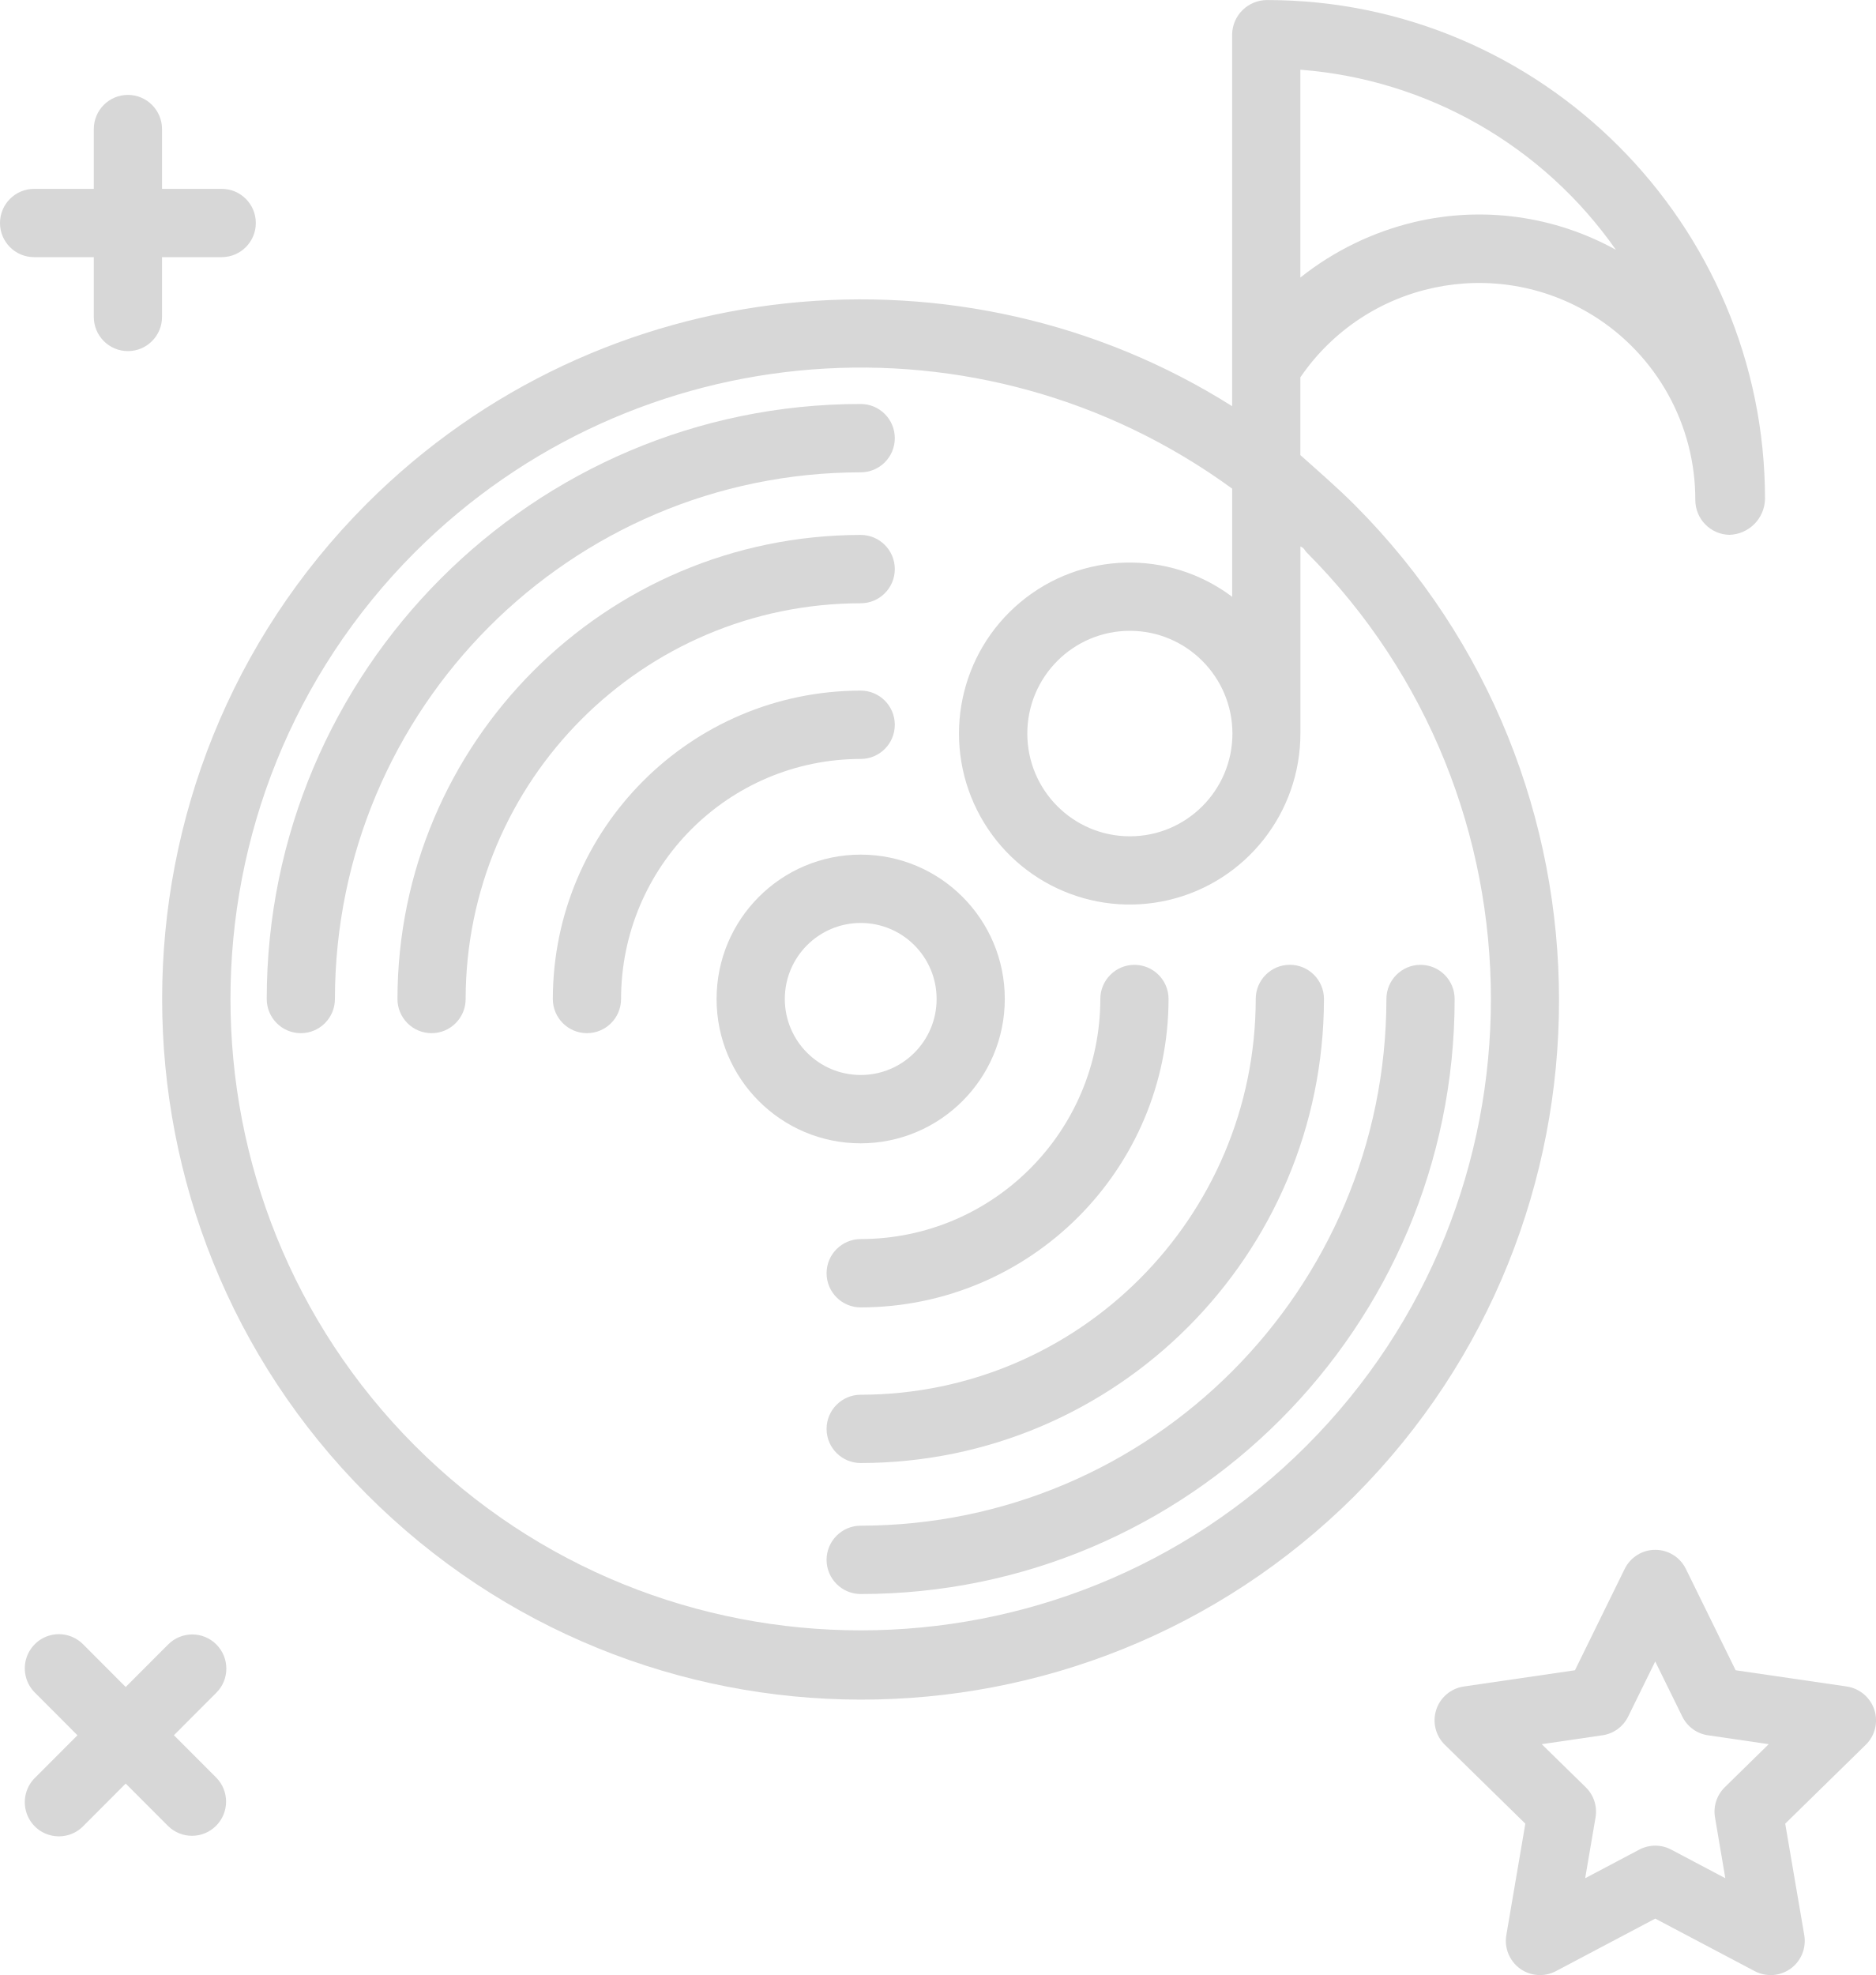
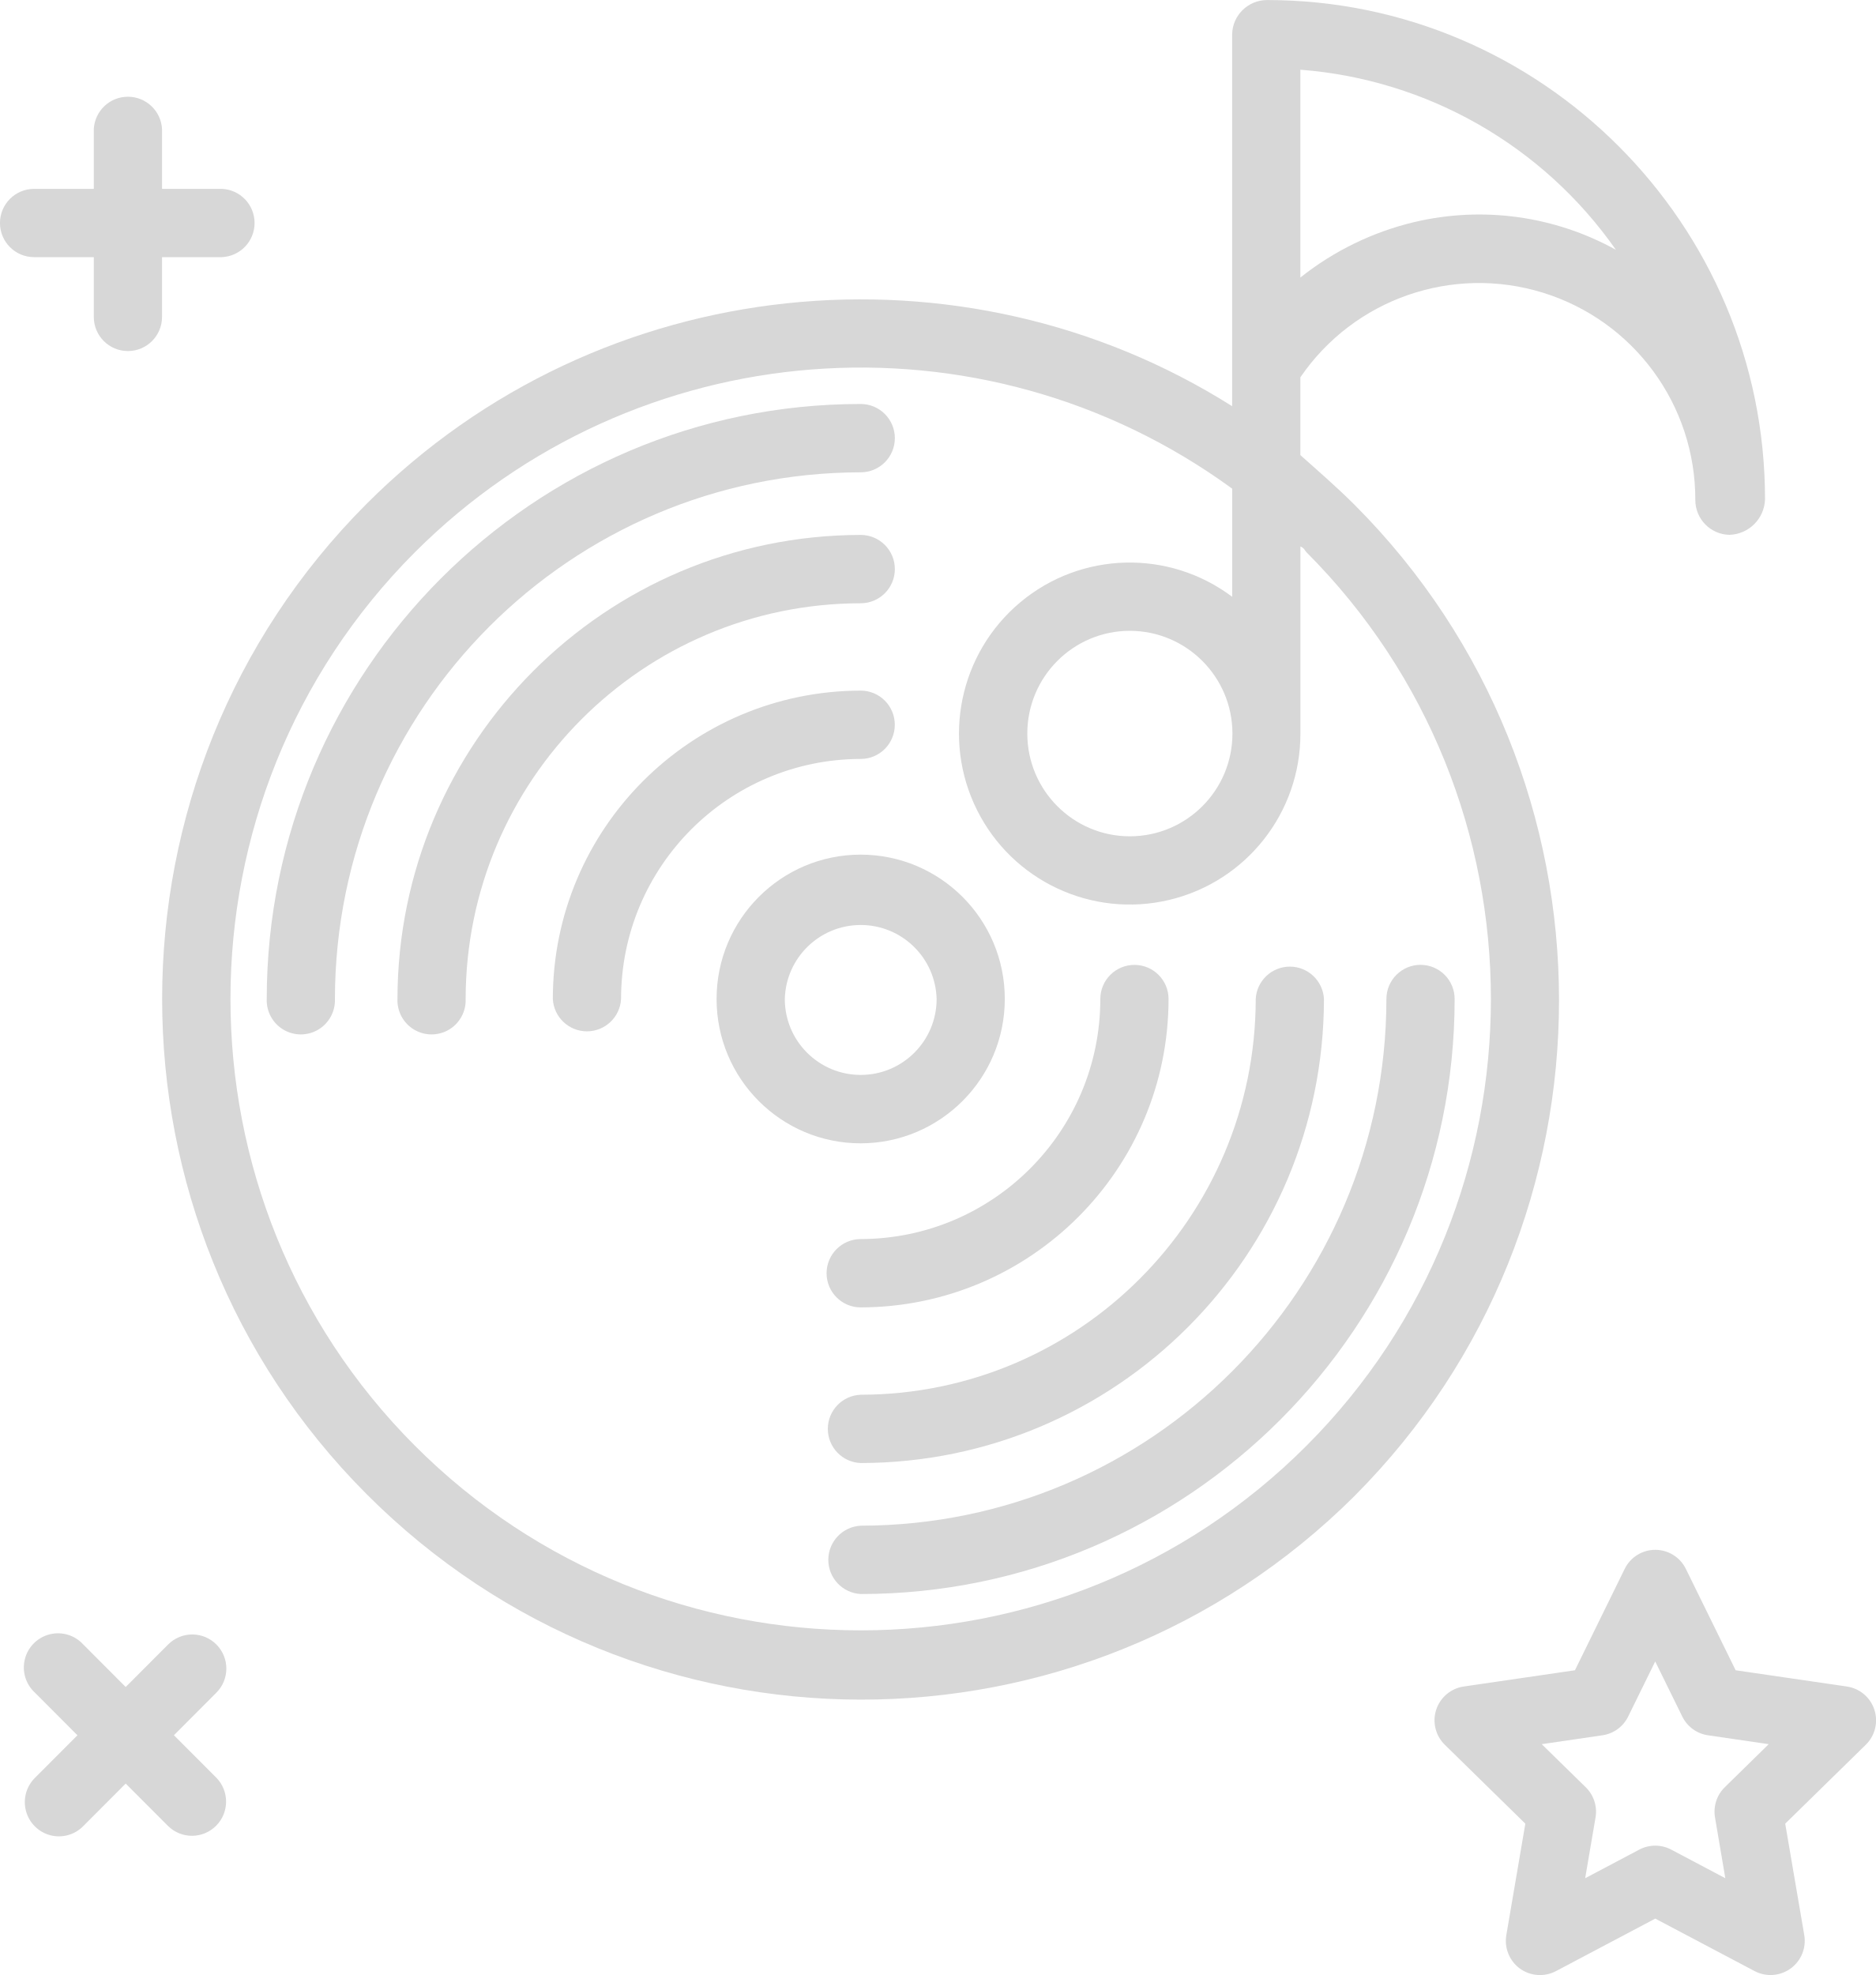
- <svg xmlns="http://www.w3.org/2000/svg" version="1.1" id="Layer_1" x="0px" y="0px" width="38px" height="40px" viewBox="-66.64 611.945 38 40" enable-background="new -66.64 611.945 38 40" xml:space="preserve">
-   <g>
-     <path fill="#D7D7D7" d="M-39.2,622.171c-0.353-0.353-0.755-0.701-1.1-1.009v-1.575c1.325-1.938,3.938-2.489,5.932-1.25   c1.288,0.802,2.071,2.214,2.068,3.734c0,0.385,0.308,0.699,0.691,0.706h0.001c0.393-0.012,0.708-0.328,0.72-0.721v-0.001   c0-5.574-4.534-10.109-10.085-10.109c-0.385-0.001-0.701,0.307-0.709,0.692v7.534c-5.441-3.439-12.782-2.779-17.536,1.981   c-5.518,5.528-5.517,14.522,0.002,20.051c5.521,5.538,14.476,5.554,20.018,0.035h-0.001   C-33.68,636.703-33.682,627.699-39.2,622.171z M-40.3,613.357c2.568,0.197,4.913,1.535,6.391,3.647   c-1.245-0.688-2.7-0.889-4.084-0.561c-0.842,0.201-1.63,0.584-2.307,1.123V613.357z M-40.174,641.224   c-4.98,4.988-13.083,4.988-18.063,0c-4.979-4.988-4.98-13.105,0-18.093c4.451-4.449,11.472-4.996,16.556-1.289v2.19   c-1.283-0.964-3.06-0.919-4.291,0.11c-1.232,1.029-1.595,2.771-0.878,4.208s2.327,2.191,3.888,1.822   c1.561-0.37,2.663-1.766,2.663-3.373v-3.787c0.086,0.039,0.083,0.078,0.123,0.118C-35.197,628.119-35.194,636.236-40.174,641.224z    M-41.676,626.801c0,1.149-0.93,2.081-2.077,2.082c-1.147,0-2.078-0.932-2.078-2.081s0.93-2.081,2.078-2.081   C-42.607,624.722-41.678,625.653-41.676,626.801z" />
-     <path fill="#D7D7D7" d="M-49.206,640.193c-0.381,0-0.691,0.31-0.691,0.692c0,0.382,0.31,0.691,0.691,0.691   c5.18-0.006,9.378-4.211,9.384-9.399c0-0.382-0.31-0.692-0.691-0.692c-0.382,0-0.691,0.31-0.691,0.692   C-41.209,636.602-44.789,640.188-49.206,640.193z" />
-     <path fill="#D7D7D7" d="M-49.206,624.163c0.382,0,0.691-0.31,0.691-0.692c0-0.382-0.309-0.692-0.691-0.692   c-5.18,0.006-9.377,4.21-9.383,9.399c0,0.382,0.309,0.692,0.691,0.692c0.381,0,0.69-0.31,0.69-0.692   C-57.203,627.753-53.623,624.168-49.206,624.163z" />
-     <path fill="#D7D7D7" d="M-49.897,637.732c0,0.382,0.31,0.692,0.691,0.692c3.443-0.004,6.232-2.799,6.236-6.246   c0-0.383-0.31-0.692-0.691-0.692s-0.691,0.31-0.691,0.692c-0.003,2.684-2.175,4.859-4.854,4.862   C-49.587,637.041-49.897,637.35-49.897,637.732z" />
-     <path fill="#D7D7D7" d="M-48.515,626.624c0-0.382-0.309-0.692-0.691-0.692c-3.442,0.004-6.232,2.798-6.236,6.246   c0,0.382,0.31,0.692,0.691,0.692c0.382,0,0.691-0.31,0.691-0.692c0.003-2.684,2.174-4.859,4.854-4.862   C-48.824,627.316-48.515,627.006-48.515,626.624z" />
-     <path fill="#D7D7D7" d="M-49.206,621.511c0.382,0,0.691-0.31,0.691-0.692s-0.309-0.692-0.691-0.692   c-6.634,0-12.031,5.406-12.031,12.051c0,0.382,0.309,0.692,0.691,0.692c0.381,0,0.69-0.31,0.69-0.692   C-59.849,626.29-55.084,621.518-49.206,621.511z" />
-     <path fill="#D7D7D7" d="M-37.866,631.486c-0.382,0-0.691,0.31-0.691,0.692c-0.007,5.888-4.771,10.66-10.649,10.667   c-0.381,0-0.691,0.311-0.691,0.692s0.31,0.692,0.691,0.692c6.634,0,12.031-5.406,12.031-12.051   C-37.175,631.796-37.484,631.486-37.866,631.486z" />
-     <path fill="#D7D7D7" d="M-46.287,632.178c0-1.615-1.307-2.924-2.919-2.924c-1.612,0-2.919,1.309-2.919,2.924   s1.307,2.923,2.919,2.923C-47.595,635.099-46.289,633.792-46.287,632.178z M-50.743,632.178c0-0.85,0.688-1.54,1.538-1.54   c0.849,0,1.537,0.689,1.537,1.54c0,0.851-0.688,1.539-1.538,1.539C-50.054,633.717-50.742,633.028-50.743,632.178z" />
-     <path fill="#D7D7D7" d="M-62.257,645.251c-0.27-0.271-0.707-0.271-0.977,0l-0.86,0.861l-0.859-0.861   c-0.174-0.178-0.43-0.249-0.67-0.186c-0.24,0.063-0.428,0.252-0.492,0.493c-0.063,0.24,0.007,0.497,0.185,0.671l0.859,0.861   l-0.859,0.86c-0.178,0.174-0.248,0.431-0.185,0.671c0.063,0.242,0.251,0.43,0.492,0.493c0.241,0.063,0.497-0.007,0.67-0.185   l0.859-0.861l0.86,0.861c0.271,0.265,0.704,0.262,0.971-0.006c0.268-0.269,0.27-0.702,0.005-0.974l-0.859-0.86l0.859-0.861   C-61.988,645.96-61.988,645.521-62.257,645.251z" />
-     <path fill="#D7D7D7" d="M-29.231,646.102l-2.252-0.329l-1.008-2.052c-0.116-0.237-0.356-0.387-0.62-0.387   c-0.263,0-0.503,0.149-0.62,0.387l-1.007,2.052l-2.252,0.329c-0.26,0.038-0.476,0.22-0.558,0.471   c-0.081,0.25-0.014,0.525,0.174,0.709l1.631,1.598l-0.385,2.257c-0.045,0.26,0.063,0.522,0.275,0.678   c0.213,0.154,0.495,0.174,0.729,0.052l2.013-1.064l2.014,1.064c0.233,0.122,0.516,0.103,0.729-0.052   c0.213-0.155,0.319-0.418,0.275-0.678l-0.386-2.257l1.632-1.598c0.188-0.184,0.255-0.459,0.174-0.708   C-28.756,646.323-28.972,646.141-29.231,646.102L-29.231,646.102z M-31.704,648.143c-0.162,0.16-0.236,0.388-0.197,0.611   l0.209,1.231l-1.097-0.58c-0.201-0.106-0.442-0.106-0.645,0l-1.097,0.58l0.21-1.231c0.038-0.224-0.035-0.451-0.198-0.611   l-0.892-0.873l1.23-0.18c0.226-0.032,0.42-0.175,0.521-0.38l0.548-1.115l0.548,1.115c0.101,0.205,0.295,0.348,0.521,0.38l1.23,0.18   L-31.704,648.143z" />
-     <path fill="#D7D7D7" d="M-64.74,617.153v1.211c0,0.382,0.309,0.692,0.691,0.692c0.381,0,0.691-0.31,0.691-0.692v-1.211h1.209   c0.381,0,0.691-0.31,0.691-0.691c0-0.383-0.31-0.692-0.691-0.692h-1.209v-1.211c0-0.382-0.31-0.692-0.691-0.692   c-0.382,0-0.691,0.31-0.691,0.692v1.211h-1.209c-0.382,0-0.691,0.31-0.691,0.692c0,0.382,0.309,0.691,0.691,0.691H-64.74z" />
+ <svg xmlns="http://www.w3.org/2000/svg" width="38" height="40" viewBox="-66.64 611.945 38 40">
+   <g fill="#D7D7D7">
+     <path d="M-39.2 622.171c-.353-.353-.755-.701-1.1-1.009v-1.575a4.382 4.382 0 0 1 8 2.484c0 .385.308.699.691.706h.001a.743.743 0 0 0 .72-.721v-.001c0-5.574-4.534-10.109-10.085-10.109a.708.708 0 0 0-.709.692v7.534c-5.441-3.439-12.782-2.779-17.536 1.981-5.518 5.528-5.517 14.522.002 20.051 5.521 5.538 14.476 5.554 20.018.035h-.001c5.519-5.536 5.517-14.54-.001-20.068zm-1.1-8.814a8.604 8.604 0 0 1 6.391 3.647 5.716 5.716 0 0 0-4.084-.561 5.905 5.905 0 0 0-2.307 1.123v-4.209zm.126 27.867c-4.98 4.988-13.083 4.988-18.063 0-4.979-4.988-4.98-13.105 0-18.093a12.77 12.77 0 0 1 16.556-1.289v2.19a3.454 3.454 0 0 0-4.291.11 3.467 3.467 0 0 0-.878 4.208 3.457 3.457 0 0 0 6.551-1.551v-3.787c.086.039.083.078.123.118 4.979 4.989 4.982 13.106.002 18.094zm-1.502-14.423a2.08 2.08 0 0 1-2.077 2.082c-1.147 0-2.078-.932-2.078-2.081s.93-2.081 2.078-2.081a2.082 2.082 0 0 1 2.077 2.08z" />
+     <path d="M-49.206 640.193a.692.692 0 0 0 0 1.383c5.18-.006 9.378-4.211 9.384-9.399a.692.692 0 0 0-1.382 0c-.005 4.425-3.585 8.011-8.002 8.016zm0-16.03a.691.691 0 0 0 0-1.384c-5.18.006-9.377 4.21-9.383 9.399a.691.691 0 1 0 1.381 0c.005-4.425 3.585-8.01 8.002-8.015z" />
+     <path d="M-49.897 637.732c0 .382.31.692.691.692a6.248 6.248 0 0 0 6.236-6.246.691.691 0 1 0-1.382 0 4.864 4.864 0 0 1-4.854 4.862.693.693 0 0 0-.691.692zm1.382-11.108a.691.691 0 0 0-.691-.692 6.248 6.248 0 0 0-6.236 6.246.692.692 0 0 0 1.382 0 4.863 4.863 0 0 1 4.854-4.862c.382 0 .691-.31.691-.692zm-.691-5.113a.691.691 0 0 0 0-1.384c-6.634 0-12.031 5.406-12.031 12.051a.691.691 0 1 0 1.381 0c.007-5.888 4.772-10.66 10.65-10.667zm11.34 9.975a.691.691 0 0 0-.691.692c-.007 5.888-4.771 10.66-10.649 10.667a.693.693 0 0 0 0 1.384c6.634 0 12.031-5.406 12.031-12.051a.691.691 0 0 0-.691-.692z" />
+     <path d="M-46.287 632.178a2.922 2.922 0 0 0-2.919-2.924c-1.612 0-2.919 1.309-2.919 2.924s1.307 2.923 2.919 2.923a2.924 2.924 0 0 0 2.919-2.923zm-4.456 0a1.538 1.538 0 0 1 3.075 0 1.537 1.537 0 1 1-3.075 0zm-11.514 13.073a.689.689 0 0 0-.977 0l-.86.861-.859-.861a.692.692 0 1 0-.977.978l.859.861-.859.86a.693.693 0 0 0 .307 1.164.69.69 0 0 0 .67-.185l.859-.861.86.861a.69.69 0 0 0 .971-.006.693.693 0 0 0 .005-.974l-.859-.86.859-.861a.691.691 0 0 0 .001-.977zm33.026.851l-2.252-.329-1.008-2.052a.69.69 0 0 0-1.24 0l-1.007 2.052-2.252.329a.692.692 0 0 0-.384 1.18l1.631 1.598-.385 2.257a.696.696 0 0 0 .275.678.695.695 0 0 0 .729.052l2.013-1.064 2.014 1.064a.693.693 0 0 0 1.004-.73l-.386-2.257 1.632-1.598a.692.692 0 0 0-.384-1.18zm-2.473 2.041a.692.692 0 0 0-.197.611l.209 1.231-1.097-.58a.694.694 0 0 0-.645 0l-1.097.58.21-1.231a.691.691 0 0 0-.198-.611l-.892-.873 1.23-.18a.69.69 0 0 0 .521-.38l.548-1.115.548 1.115a.69.69 0 0 0 .521.38l1.23.18-.891.873zm-33.036-30.99v1.211a.691.691 0 1 0 1.382 0v-1.211h1.209a.692.692 0 0 0 0-1.383h-1.209v-1.211a.692.692 0 0 0-1.382 0v1.211h-1.209a.691.691 0 0 0 0 1.383h1.209z" />
  </g>
</svg>
